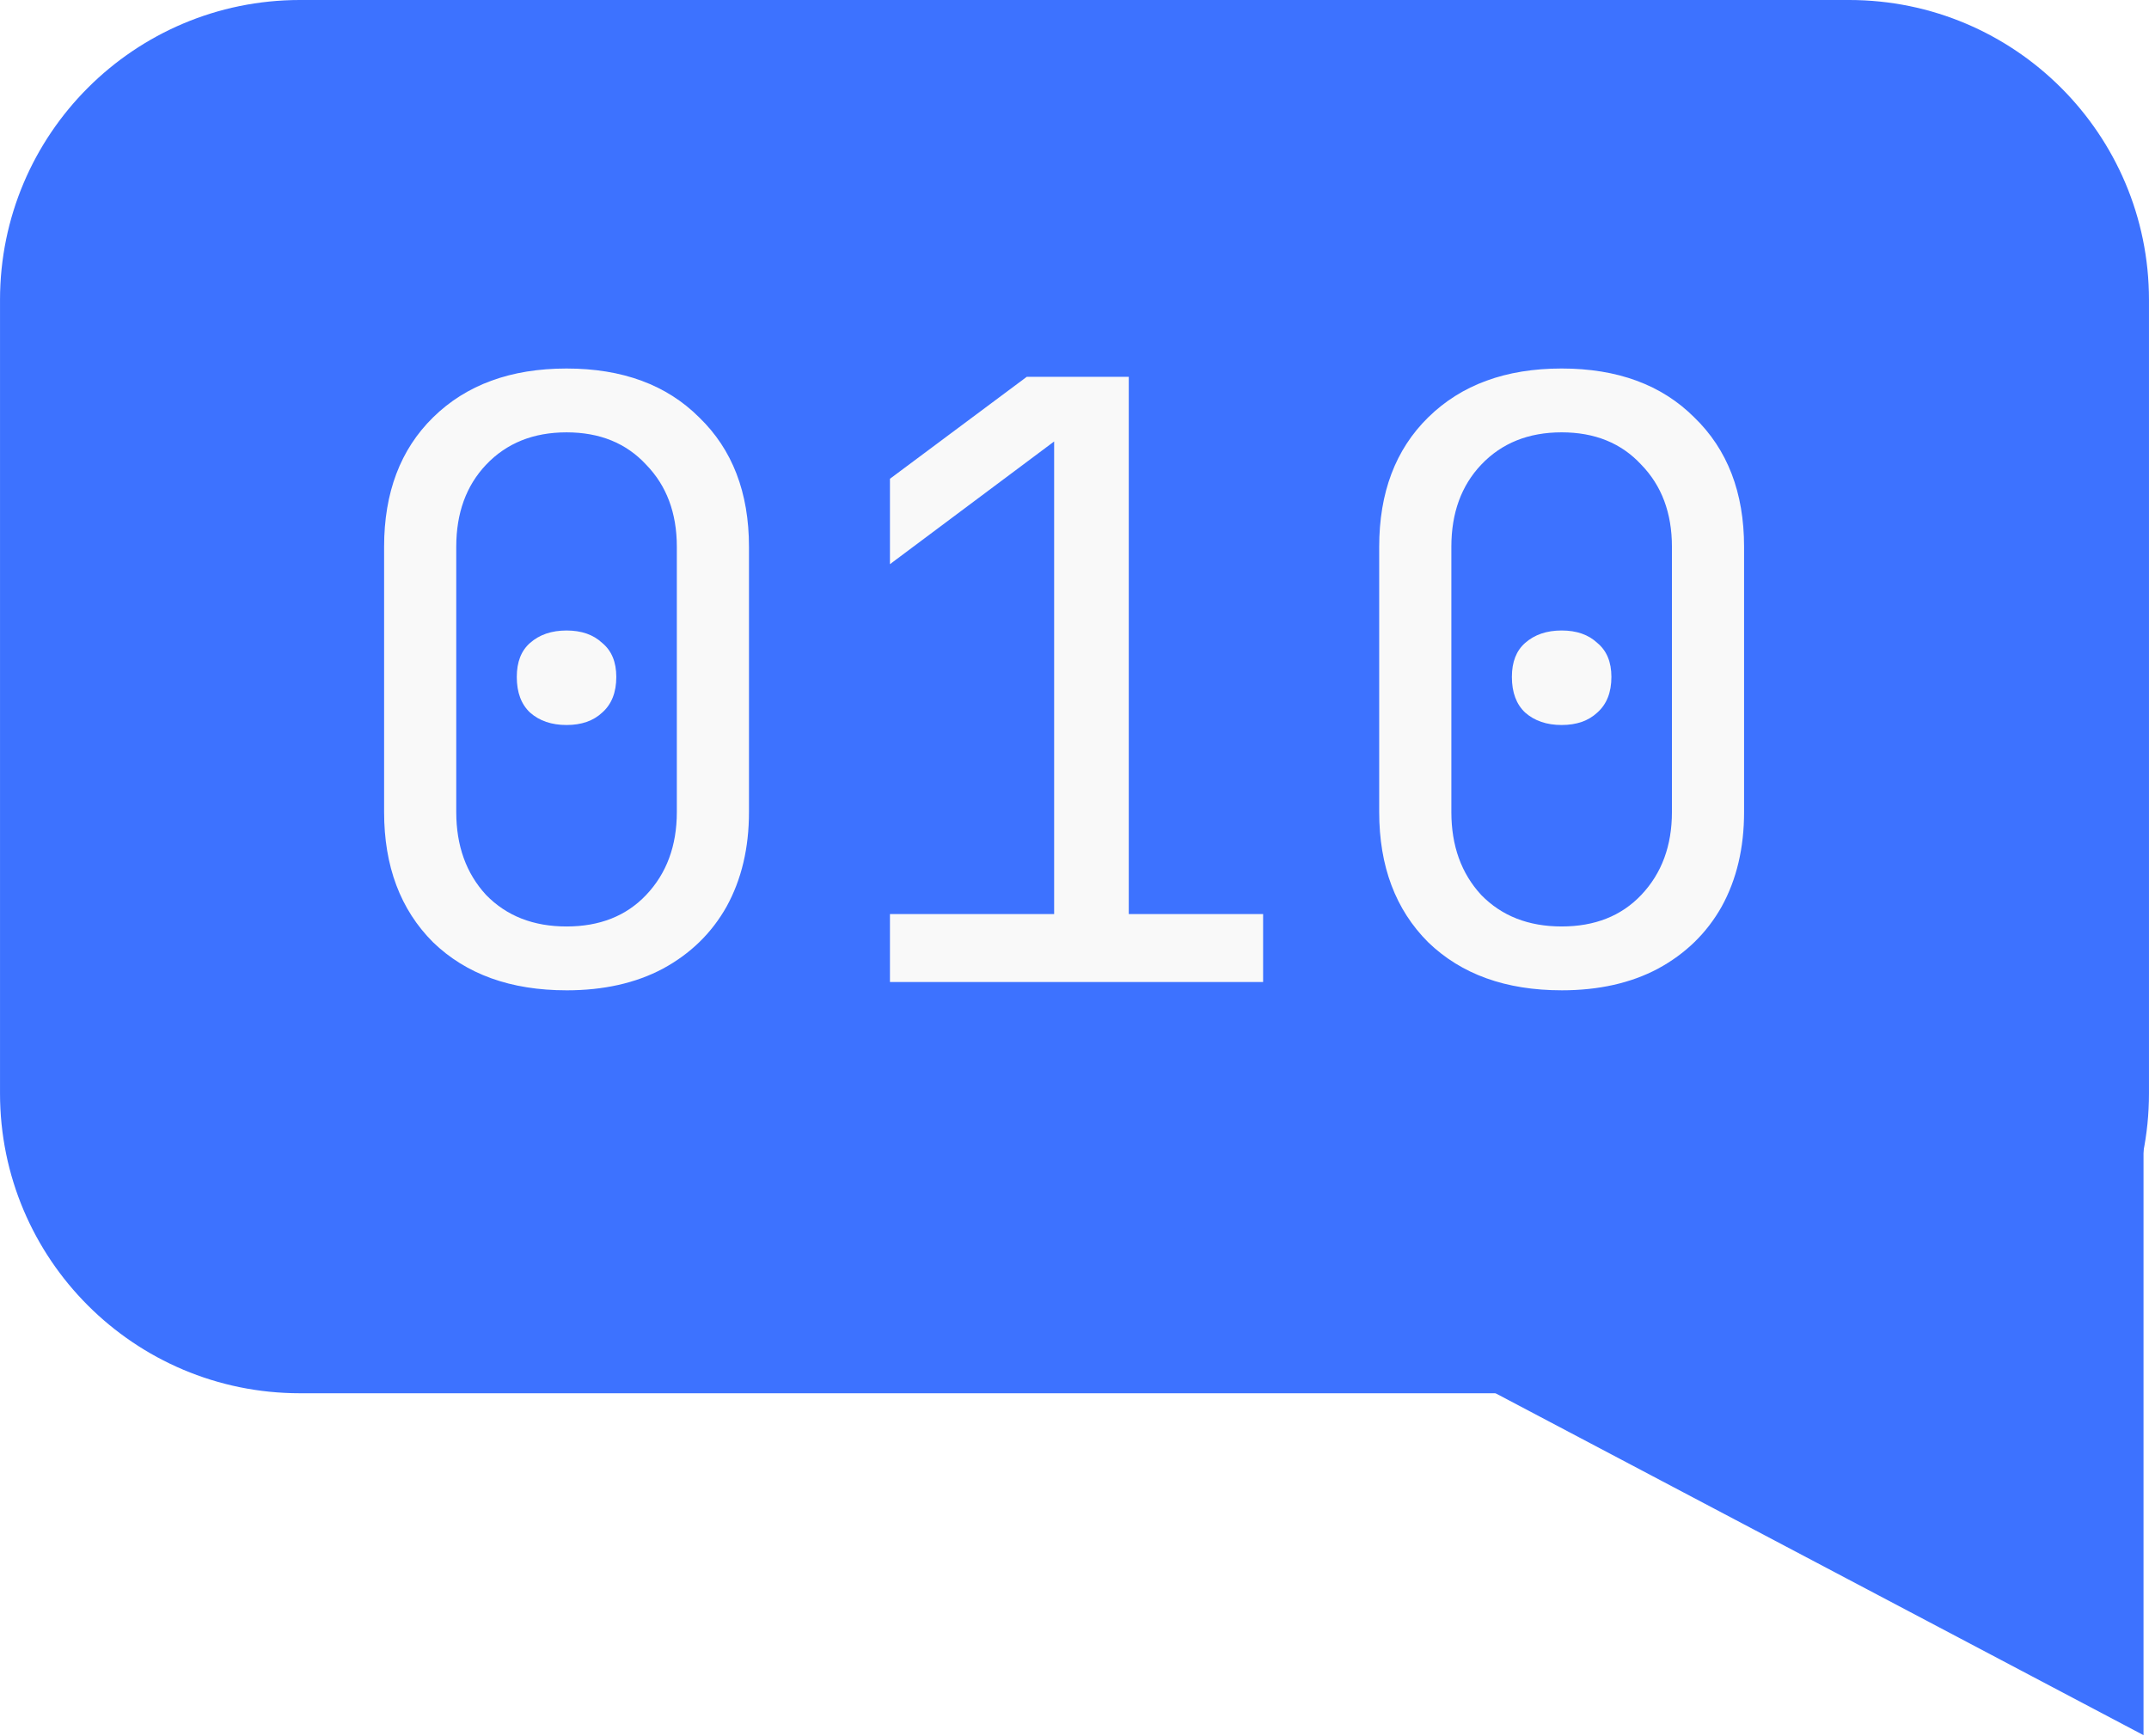
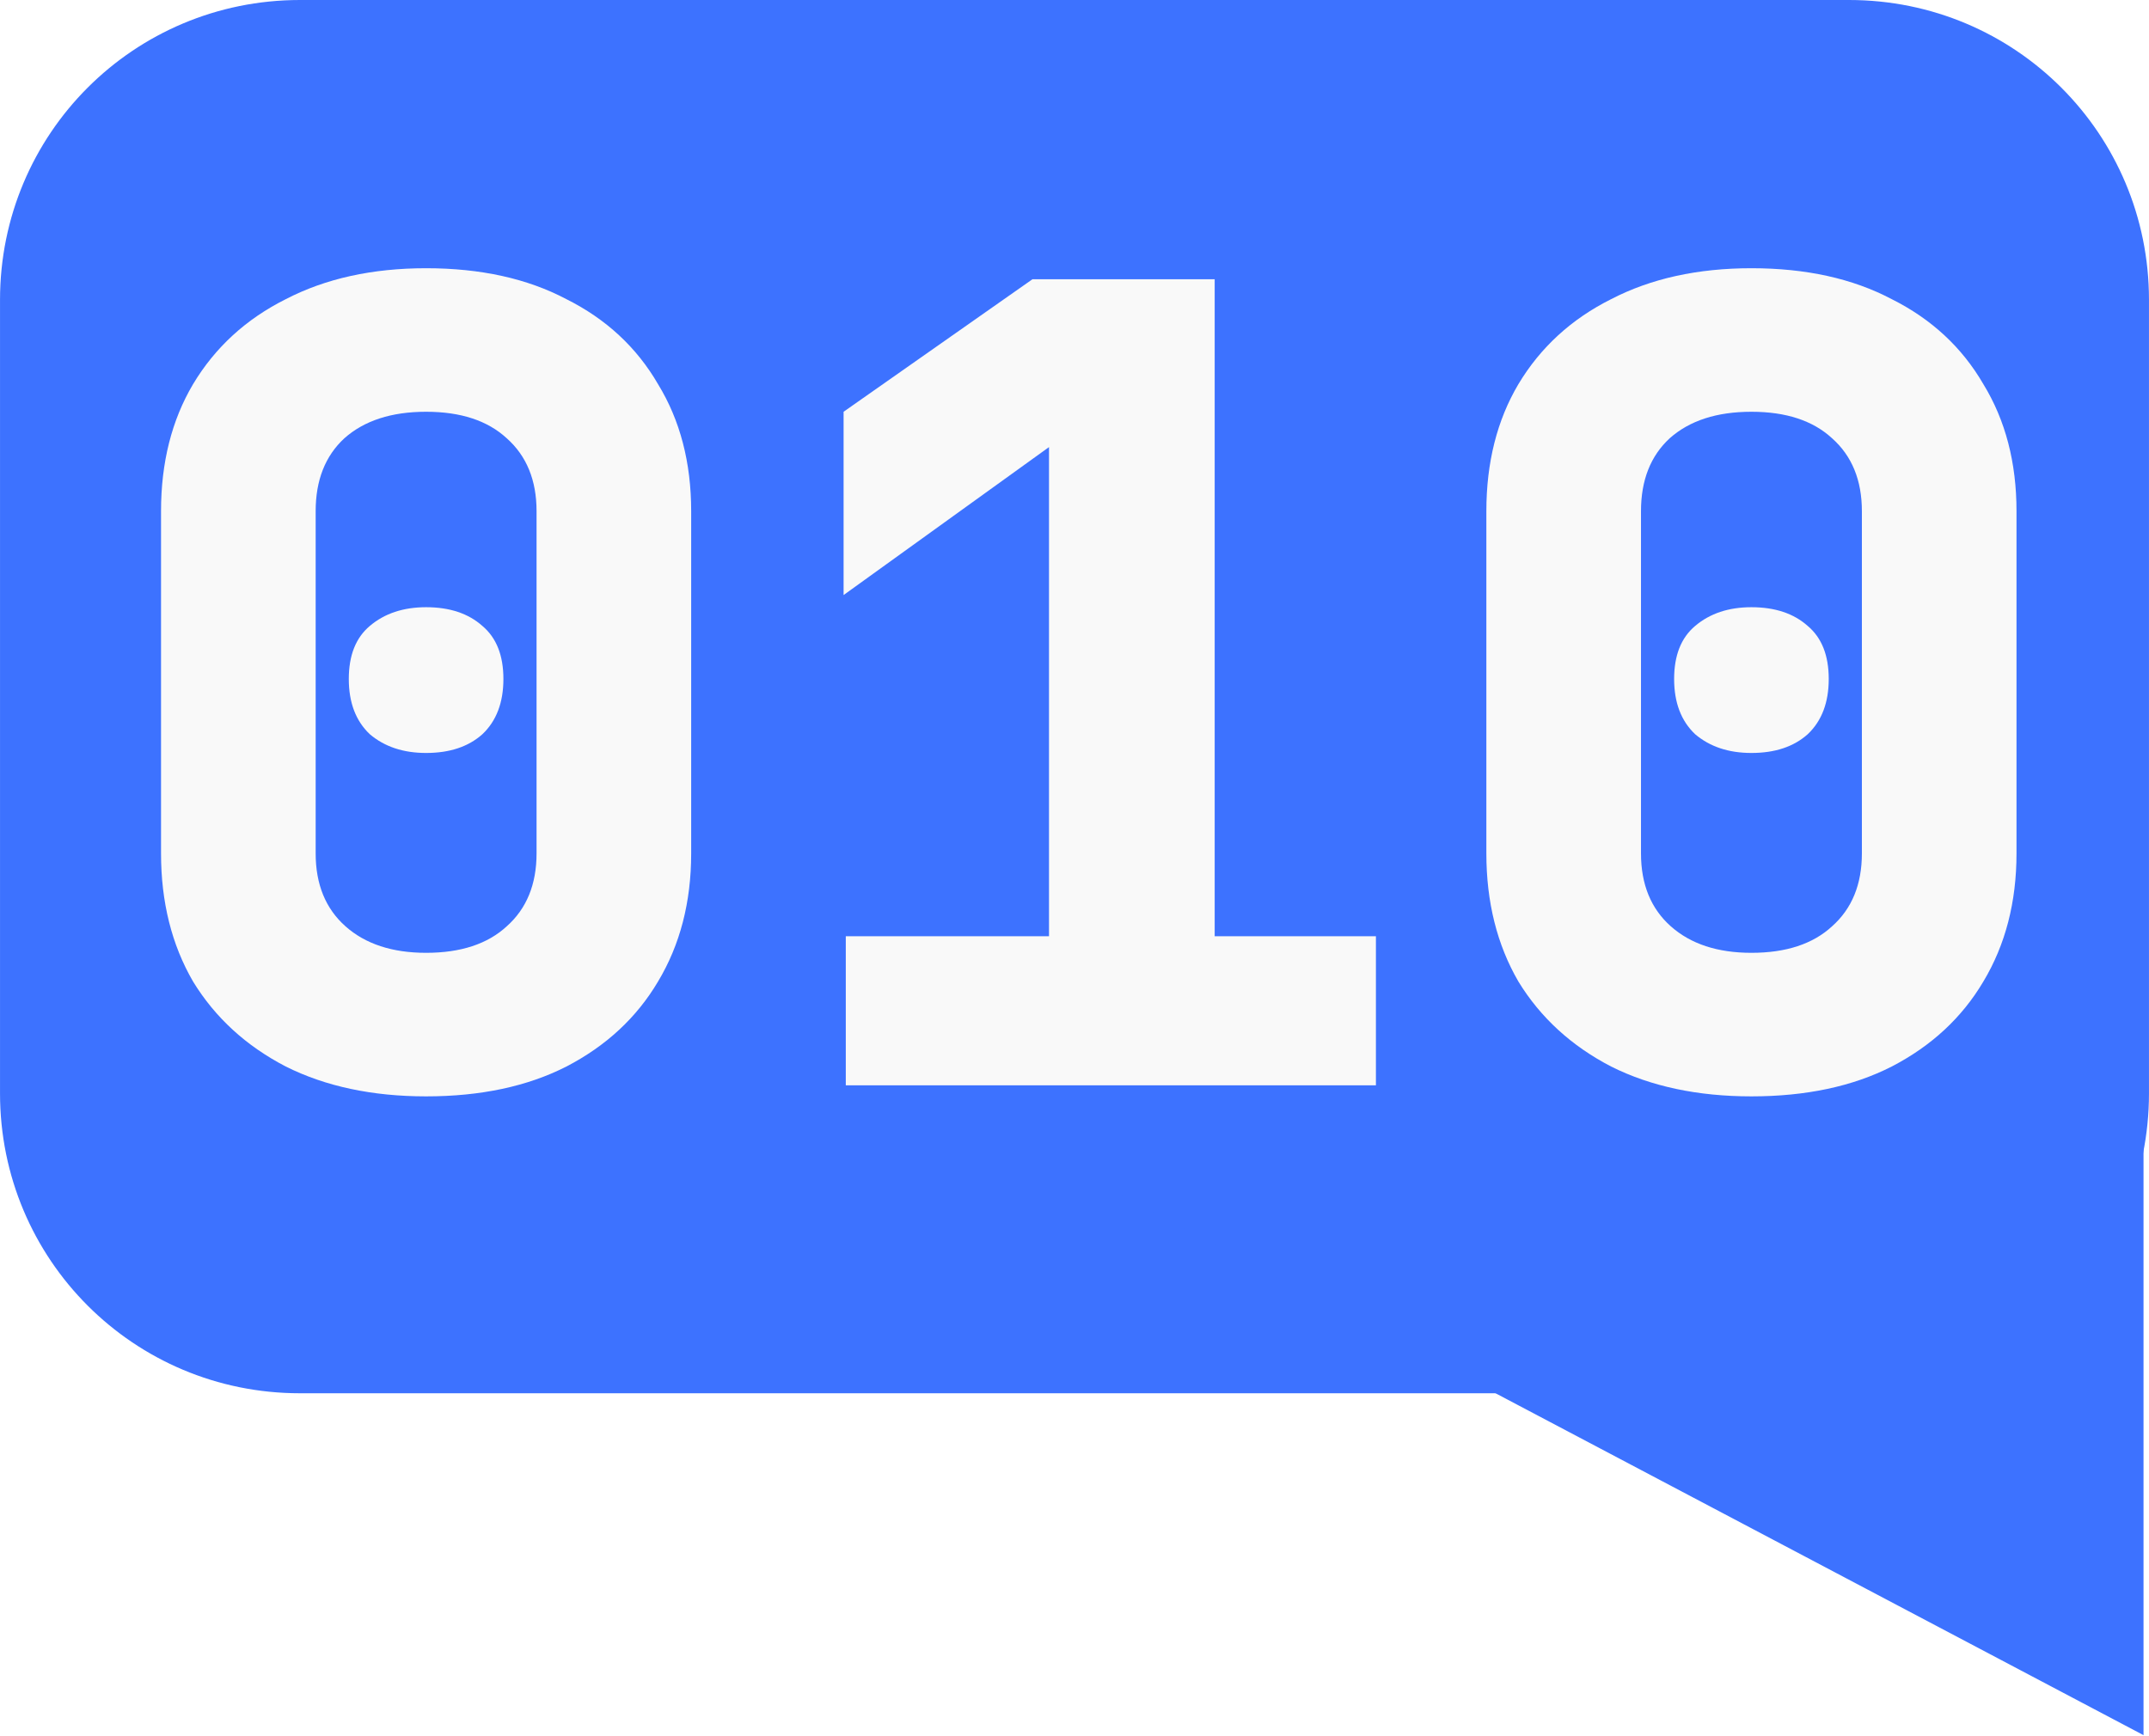
- <svg xmlns="http://www.w3.org/2000/svg" width="58.51mm" height="47.253mm" viewBox="0 0 221.138 178.595" version="1.1" id="svg1">
+ <svg xmlns="http://www.w3.org/2000/svg" width="58.51mm" height="47.253mm" viewBox="0 0 221.138 178.596" version="1.1" id="svg1">
  <defs id="defs1" />
-   <g id="layer1" transform="translate(-540.7079,-93.95738)">
-     <rect style="fill:#3d72ff;fill-opacity:1;stroke-width:1.002" id="rect6" width="221.138" height="143.405" x="540.708" y="93.957" ry="30.865" />
-     <path id="rect7" style="fill:#3d72ff;stroke-width:1.002" d="M 621.279,198.665 H 761.284 V 272.553 Z" />
-     <path style="font-size:85.333px;font-family:'JetBrainsMono Nerd Font Mono';-inkscape-font-specification:'JetBrainsMono Nerd Font Mono';fill:#f9f9f9;stroke-width:1.002" d="m 599.006,195.888 q -8.619,0 -13.739,-4.949 -5.035,-5.035 -5.035,-13.397 v -27.307 q 0,-8.363 5.035,-13.312 5.12,-5.035 13.739,-5.035 8.619,0 13.653,5.035 5.12,4.949 5.12,13.312 v 27.307 q 0,5.547 -2.304,9.728 -2.304,4.096 -6.571,6.4 -4.181,2.219 -9.899,2.219 z m 0,-6.571 q 5.12,0 8.192,-3.243 3.157,-3.328 3.157,-8.533 v -27.307 q 0,-5.205 -3.157,-8.448 -3.072,-3.328 -8.192,-3.328 -5.12,0 -8.277,3.328 -3.072,3.243 -3.072,8.448 v 27.307 q 0,5.205 3.072,8.533 3.157,3.243 8.277,3.243 z m 0,-20.736 q -2.304,0 -3.755,-1.28 -1.365,-1.28 -1.365,-3.669 0,-2.304 1.365,-3.499 1.451,-1.28 3.755,-1.28 2.304,0 3.669,1.28 1.451,1.195 1.451,3.499 0,2.389 -1.451,3.669 -1.365,1.28 -3.669,1.28 z m 33.28,26.453 v -6.997 h 16.896 v -48.64 l -16.896,12.629 v -8.789 l 14.08,-10.496 h 10.496 v 55.296 h 13.824 v 6.997 z m 69.12,0.853 q -8.619,0 -13.739,-4.949 -5.035,-5.035 -5.035,-13.397 v -27.307 q 0,-8.363 5.035,-13.312 5.12,-5.035 13.739,-5.035 8.619,0 13.653,5.035 5.12,4.949 5.12,13.312 v 27.307 q 0,5.547 -2.304,9.728 -2.304,4.096 -6.571,6.4 -4.181,2.219 -9.899,2.219 z m 0,-6.571 q 5.12,0 8.192,-3.243 3.157,-3.328 3.157,-8.533 v -27.307 q 0,-5.205 -3.157,-8.448 -3.072,-3.328 -8.192,-3.328 -5.12,0 -8.277,3.328 -3.072,3.243 -3.072,8.448 v 27.307 q 0,5.205 3.072,8.533 3.157,3.243 8.277,3.243 z m 0,-20.736 q -2.304,0 -3.755,-1.28 -1.365,-1.28 -1.365,-3.669 0,-2.304 1.365,-3.499 1.451,-1.28 3.755,-1.28 2.304,0 3.669,1.28 1.451,1.195 1.451,3.499 0,2.389 -1.451,3.669 -1.365,1.28 -3.669,1.28 z" id="text12" aria-label="010" />
+   <g id="layer1" transform="translate(-815.7363,-486.601)">
+     <path id="rect6-2-1" style="fill:#3d72ff;stroke-width:1.002" d="m 846.601,486.601 h 159.409 c 17.099,0 30.865,13.766 30.865,30.865 v 81.676 c 0,17.099 -13.766,30.865 -30.865,30.865 H 846.601 c -17.099,0 -30.865,-13.766 -30.865,-30.865 v -81.676 c 0,-17.099 13.766,-30.865 30.865,-30.865 z" />
+     <path id="rect7-7-8" style="fill:#3d72ff;stroke-width:1.002" d="m 896.308,591.309 h 140.005 v 73.888 z" />
+     <path style="font-weight:800;font-size:113.652px;font-family:'JetBrainsMono Nerd Font';-inkscape-font-specification:'JetBrainsMono Nerd Font, Ultra-Bold';fill:#f9f9f9;stroke-width:0.949" d="m 859.582,599.448 q -8.297,0 -14.434,-3.069 -6.137,-3.182 -9.547,-8.751 -3.296,-5.683 -3.296,-13.184 v -35.232 q 0,-7.501 3.296,-13.07 3.41,-5.683 9.547,-8.751 6.137,-3.182 14.434,-3.182 8.41,0 14.434,3.182 6.137,3.069 9.433,8.751 3.41,5.569 3.41,13.07 v 35.232 q 0,7.501 -3.41,13.184 -3.296,5.569 -9.433,8.751 -6.024,3.069 -14.434,3.069 z m 0,-14.775 q 5.342,0 8.297,-2.728 3.069,-2.728 3.069,-7.501 v -35.232 q 0,-4.773 -3.069,-7.501 -2.955,-2.728 -8.297,-2.728 -5.342,0 -8.41,2.728 -2.955,2.728 -2.955,7.501 v 35.232 q 0,4.773 3.069,7.501 3.069,2.728 8.297,2.728 z m 0,-20.571 q -3.523,0 -5.796,-1.932 -2.159,-2.046 -2.159,-5.683 0,-3.637 2.159,-5.455 2.273,-1.932 5.796,-1.932 3.637,0 5.796,1.932 2.159,1.818 2.159,5.455 0,3.637 -2.159,5.683 -2.159,1.932 -5.796,1.932 z m 43.188,34.209 v -15.343 h 20.912 v -50.348 l -21.139,15.229 v -18.866 l 19.434,-13.638 h 18.753 v 67.623 h 16.593 v 15.343 z m 93.195,1.137 q -8.297,0 -14.434,-3.069 -6.137,-3.182 -9.547,-8.751 -3.296,-5.683 -3.296,-13.184 v -35.232 q 0,-7.501 3.296,-13.07 3.41,-5.683 9.547,-8.751 6.137,-3.182 14.434,-3.182 8.41,0 14.434,3.182 6.137,3.069 9.433,8.751 3.41,5.569 3.41,13.07 v 35.232 q 0,7.501 -3.41,13.184 -3.296,5.569 -9.433,8.751 -6.024,3.069 -14.434,3.069 z m 0,-14.775 q 5.342,0 8.297,-2.728 3.069,-2.728 3.069,-7.501 v -35.232 q 0,-4.773 -3.069,-7.501 -2.955,-2.728 -8.297,-2.728 -5.342,0 -8.41,2.728 -2.955,2.728 -2.955,7.501 v 35.232 q 0,4.773 3.069,7.501 3.069,2.728 8.297,2.728 z m 0,-20.571 q -3.523,0 -5.796,-1.932 -2.159,-2.046 -2.159,-5.683 0,-3.637 2.159,-5.455 2.273,-1.932 5.796,-1.932 3.637,0 5.796,1.932 2.159,1.818 2.159,5.455 0,3.637 -2.159,5.683 -2.159,1.932 -5.796,1.932 z" id="text12-0-9" aria-label="010" />
  </g>
</svg>
